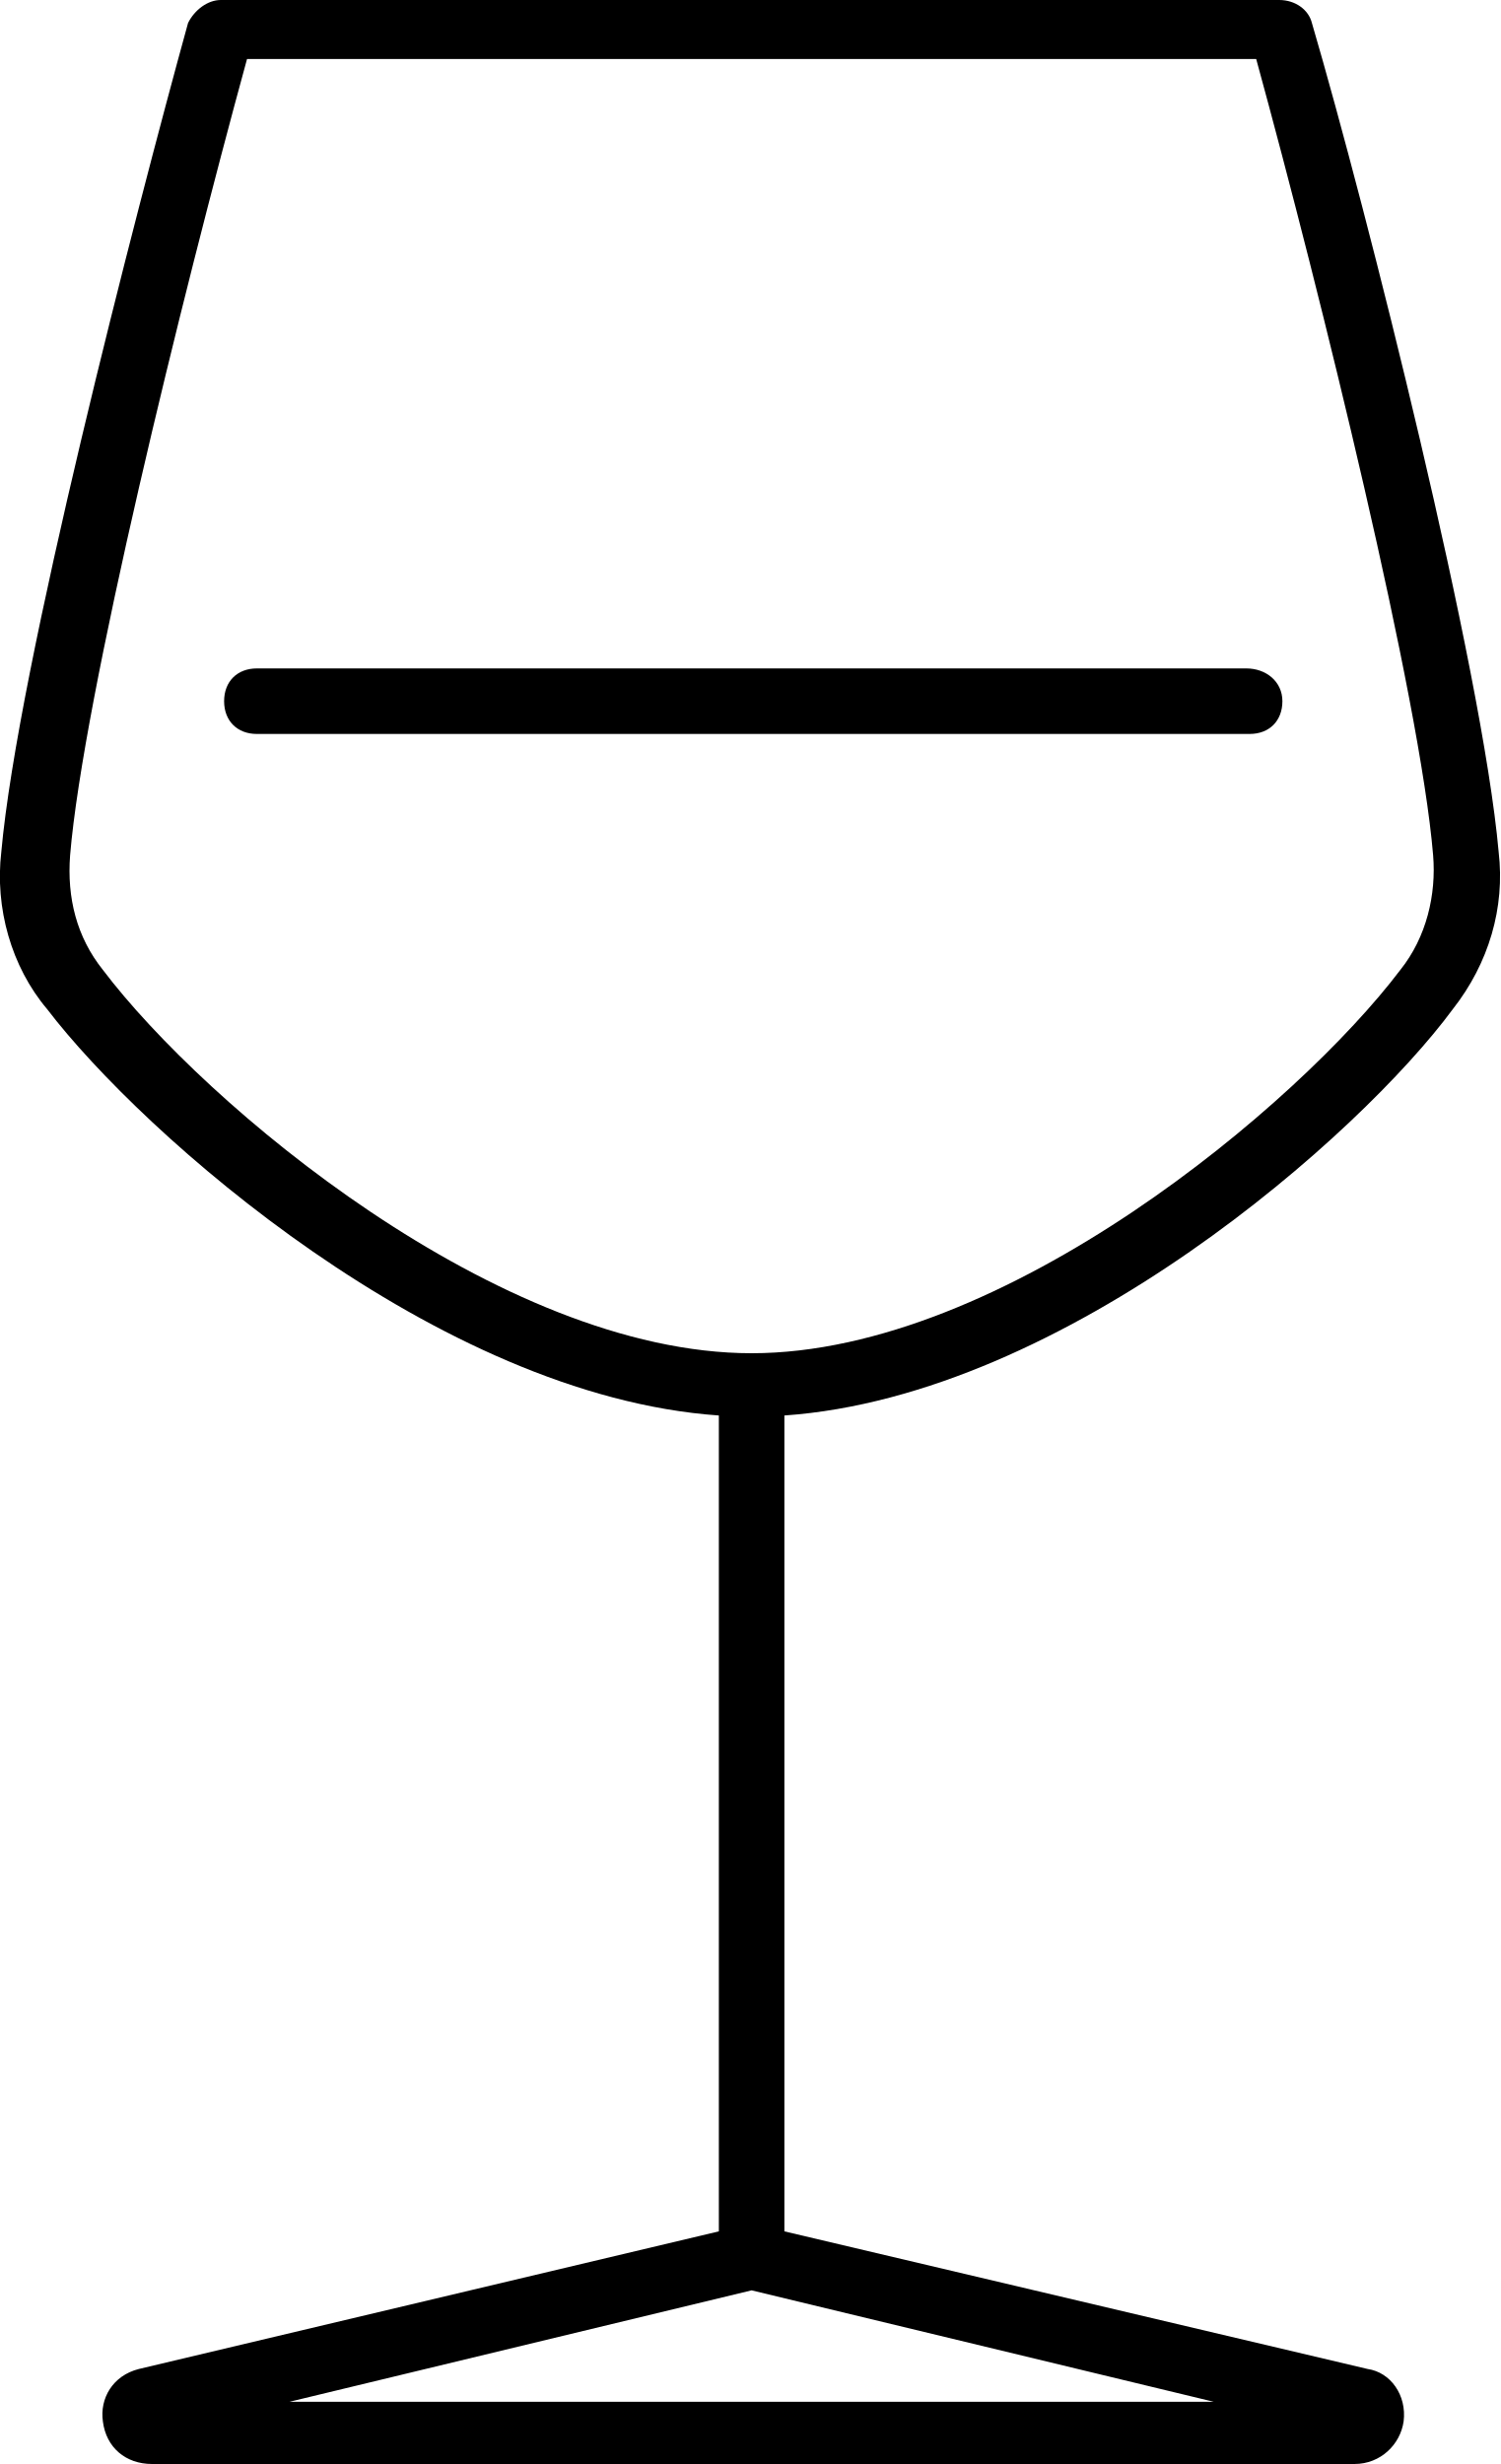
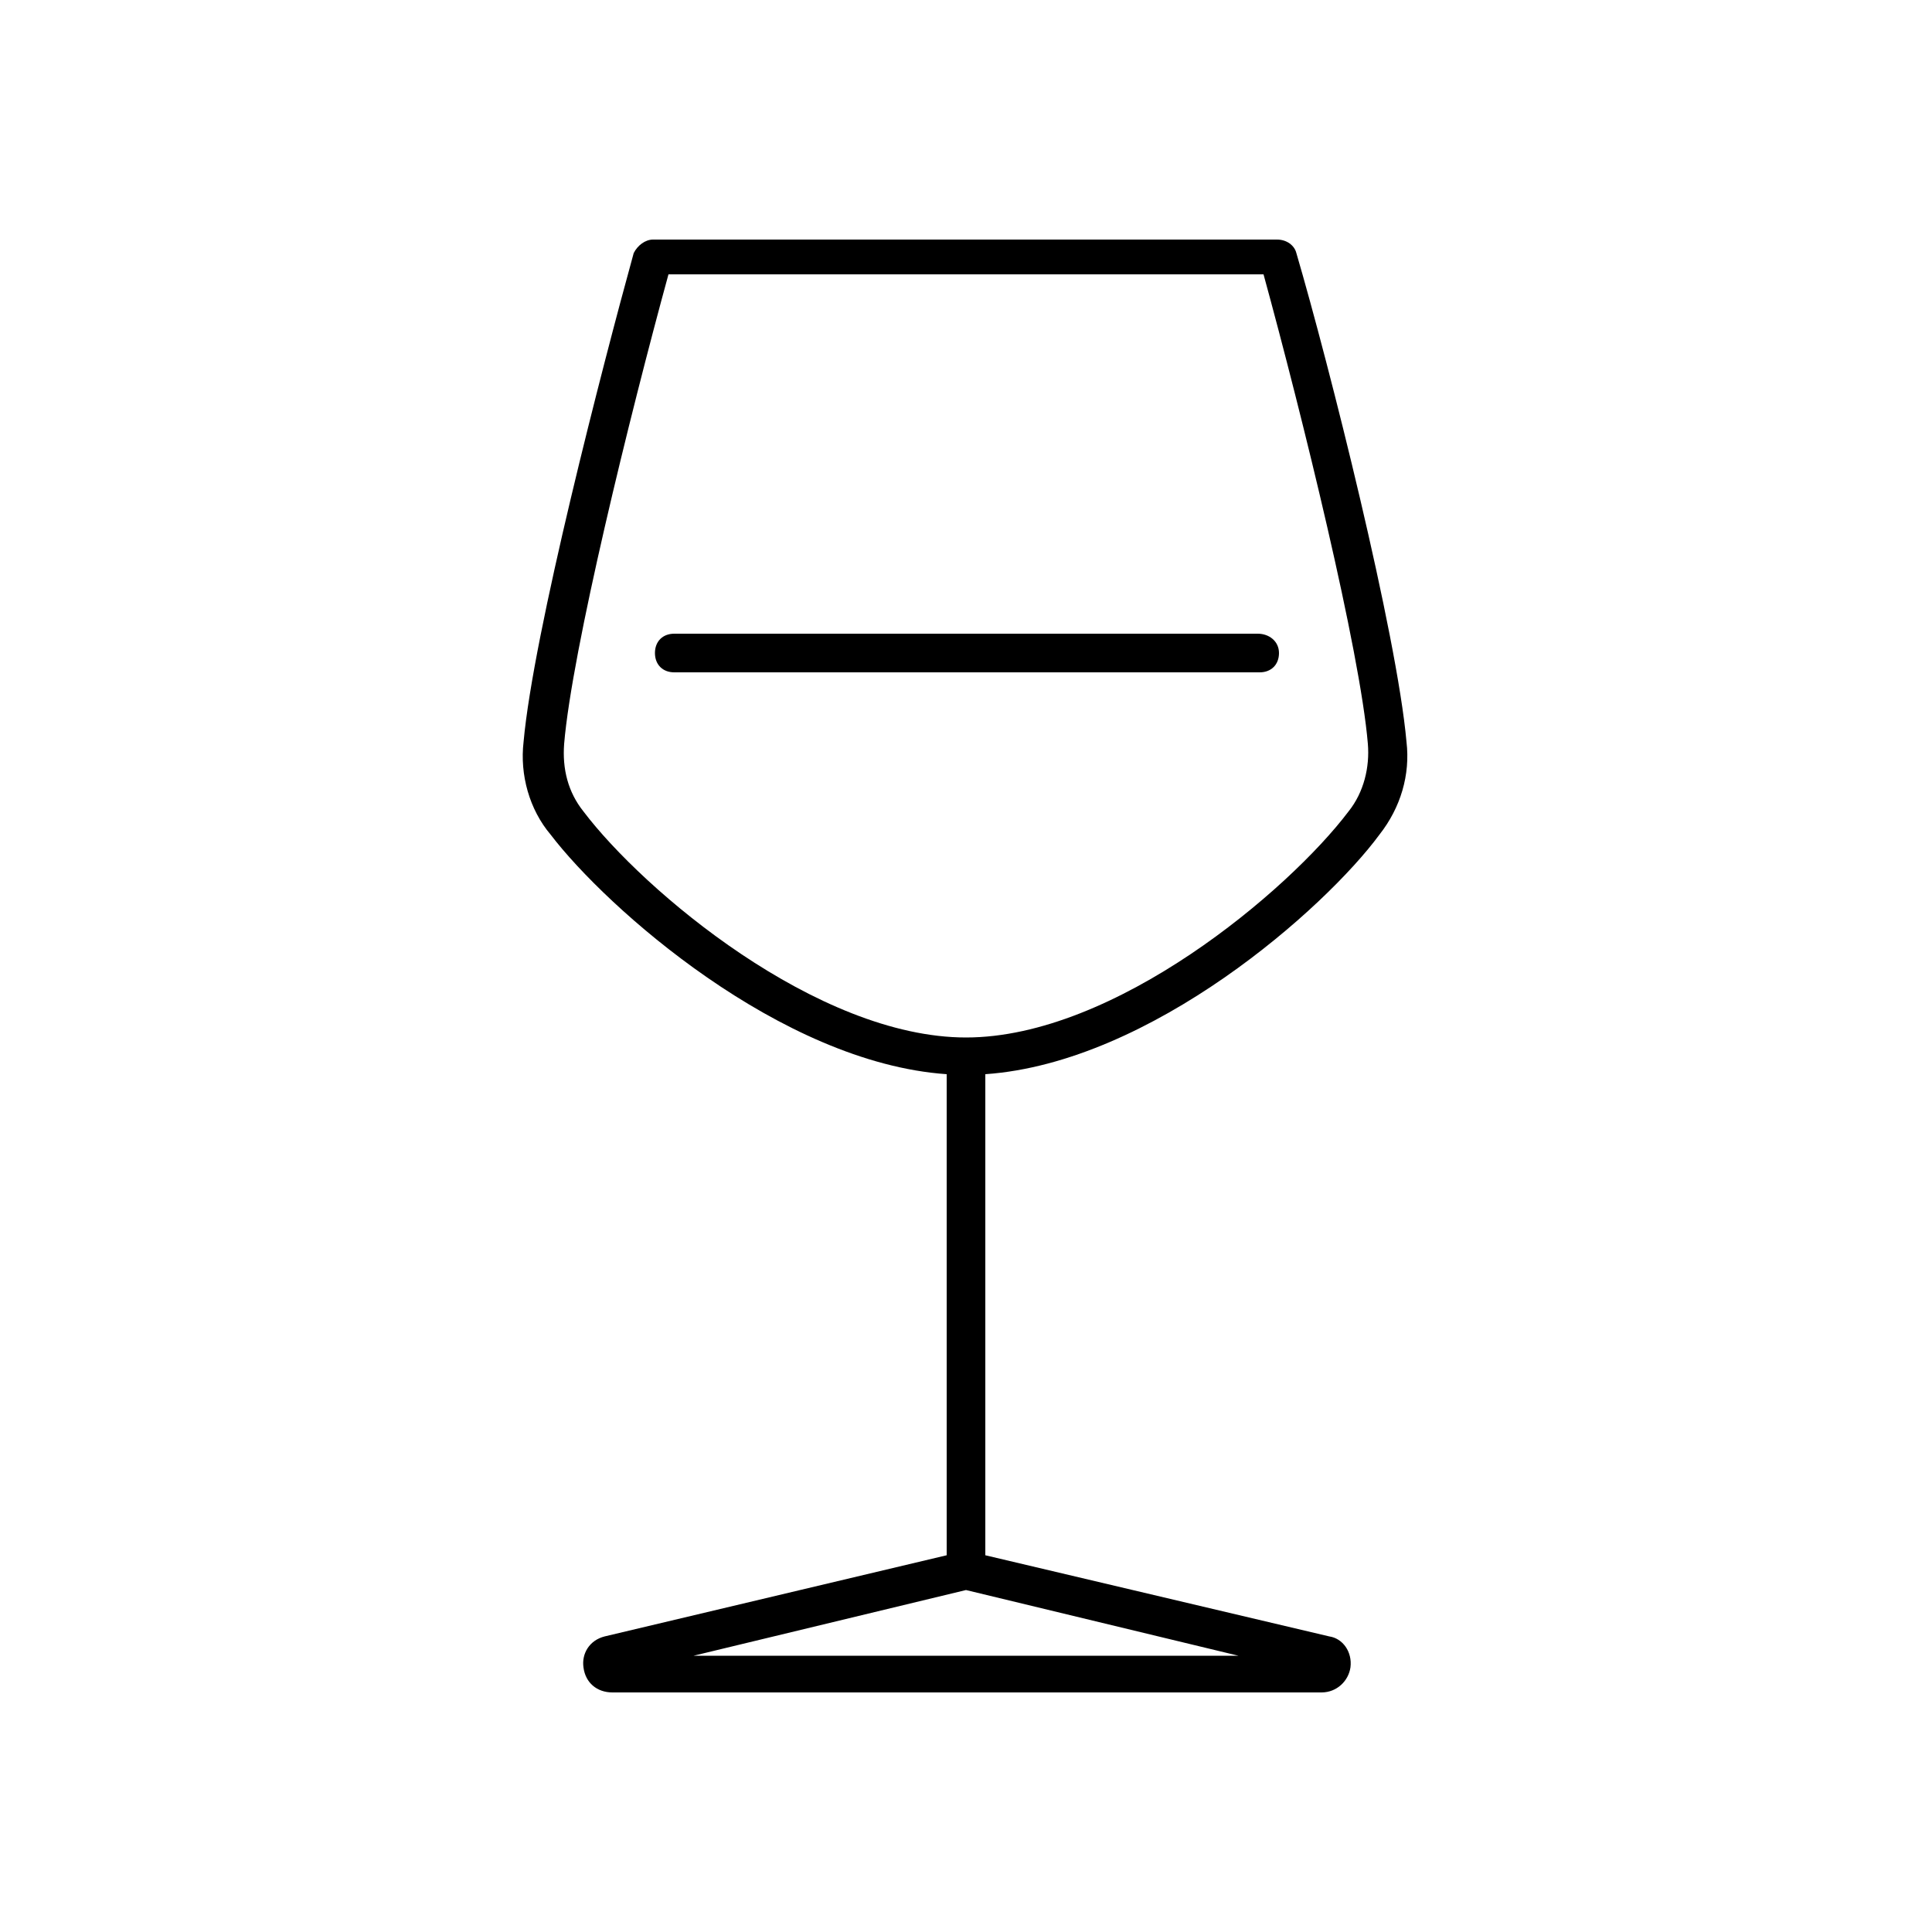
- <svg xmlns="http://www.w3.org/2000/svg" xml:space="preserve" viewBox="27.06 12.4 45.79 75.2">
+ <svg xmlns="http://www.w3.org/2000/svg" xml:space="preserve" viewBox="0 0 100 100">
  <path d="M71.4 43.2c1.1-1.4 1.6-3.1 1.4-4.8-.5-5.6-4-19.5-5.7-25.3-.1-.4-.5-.7-1-.7H33.8c-.4 0-.8.3-1 .7-1.6 5.8-5.2 19.7-5.7 25.3-.2 1.7.3 3.5 1.4 4.8C31.4 47 40.4 55 49 55.6v24.9l-17.7 4.2c-.8.2-1.2.9-1.1 1.6.1.8.7 1.3 1.5 1.3h36.7c.8 0 1.4-.6 1.5-1.3.1-.8-.4-1.5-1.1-1.6L51 80.5V55.6c8.6-.6 17.6-8.6 20.4-12.4m-7.3 42.5H35.9L50 82.3zM50 53.7c-7.7 0-16.7-7.6-19.8-11.7-.8-1-1.1-2.2-1-3.5.4-4.8 3.4-17 5.4-24.3h30.8c2 7.3 5 19.5 5.4 24.3.1 1.2-.2 2.5-1 3.5-3.1 4.1-12.1 11.7-19.8 11.7" />
  <path d="M65.1 32.8H34.9c-.6 0-1 .4-1 1s.4 1 1 1h30.3c.6 0 1-.4 1-1s-.5-1-1.1-1" />
</svg>
